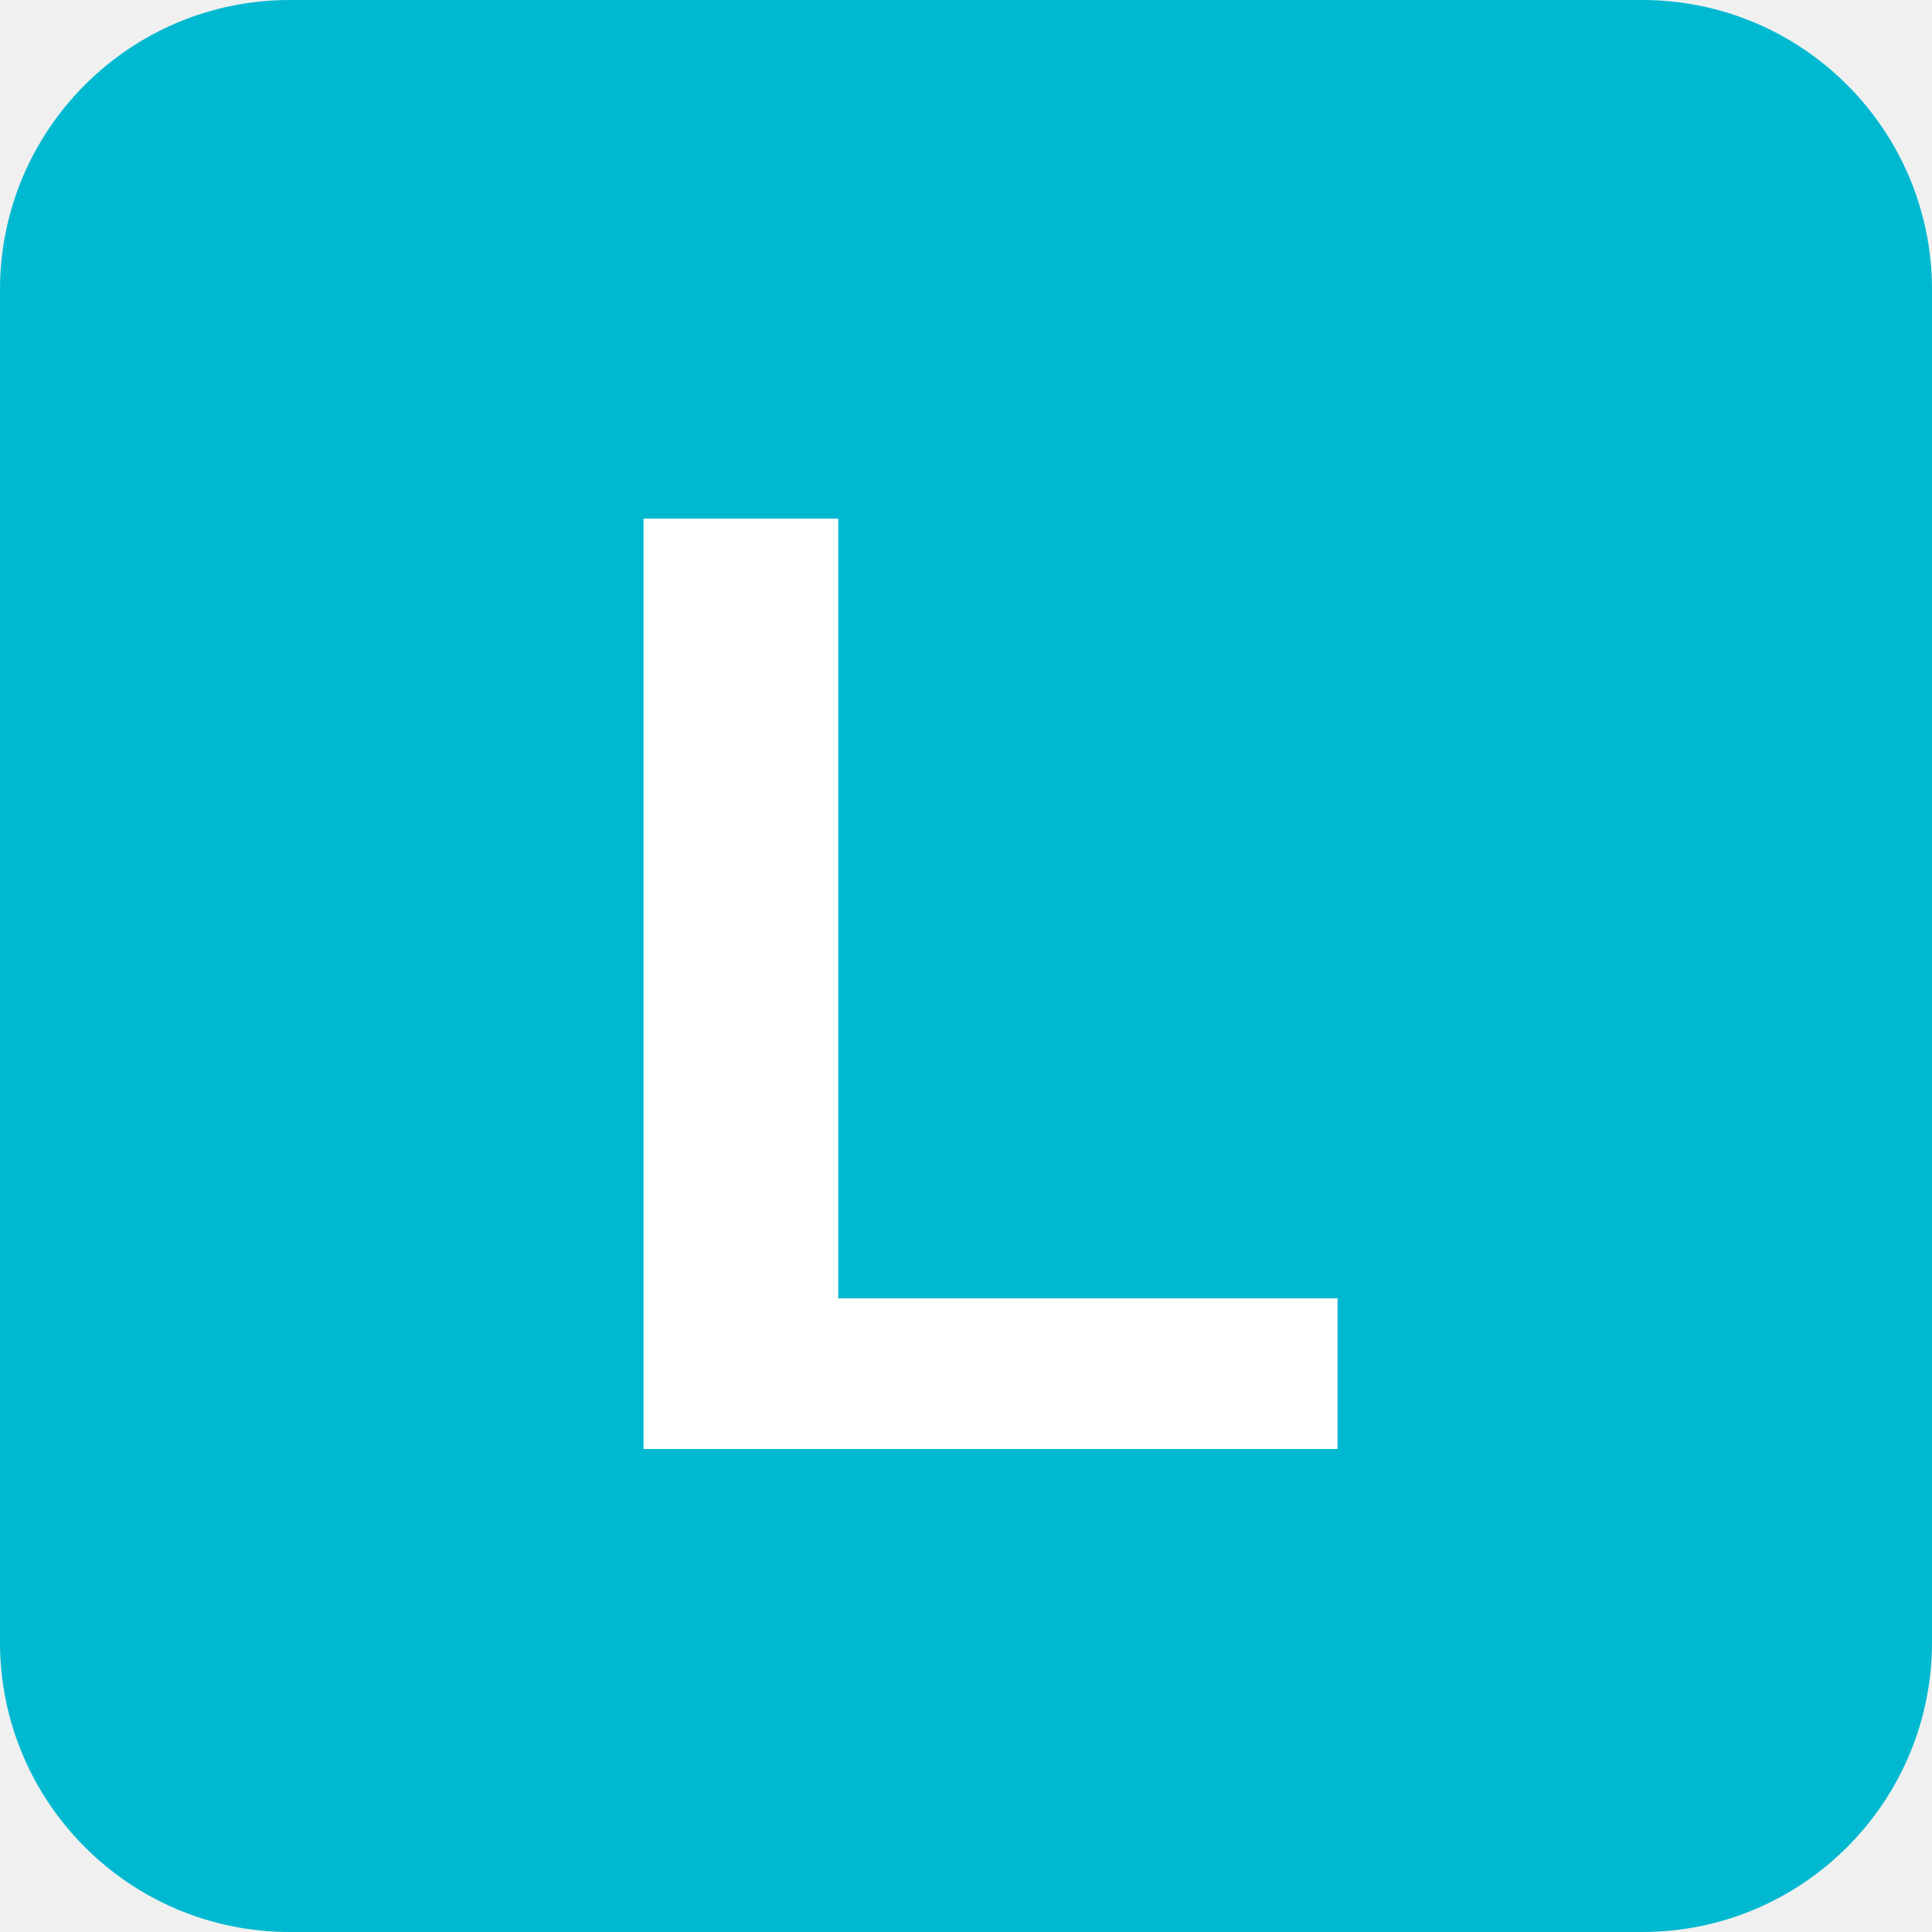
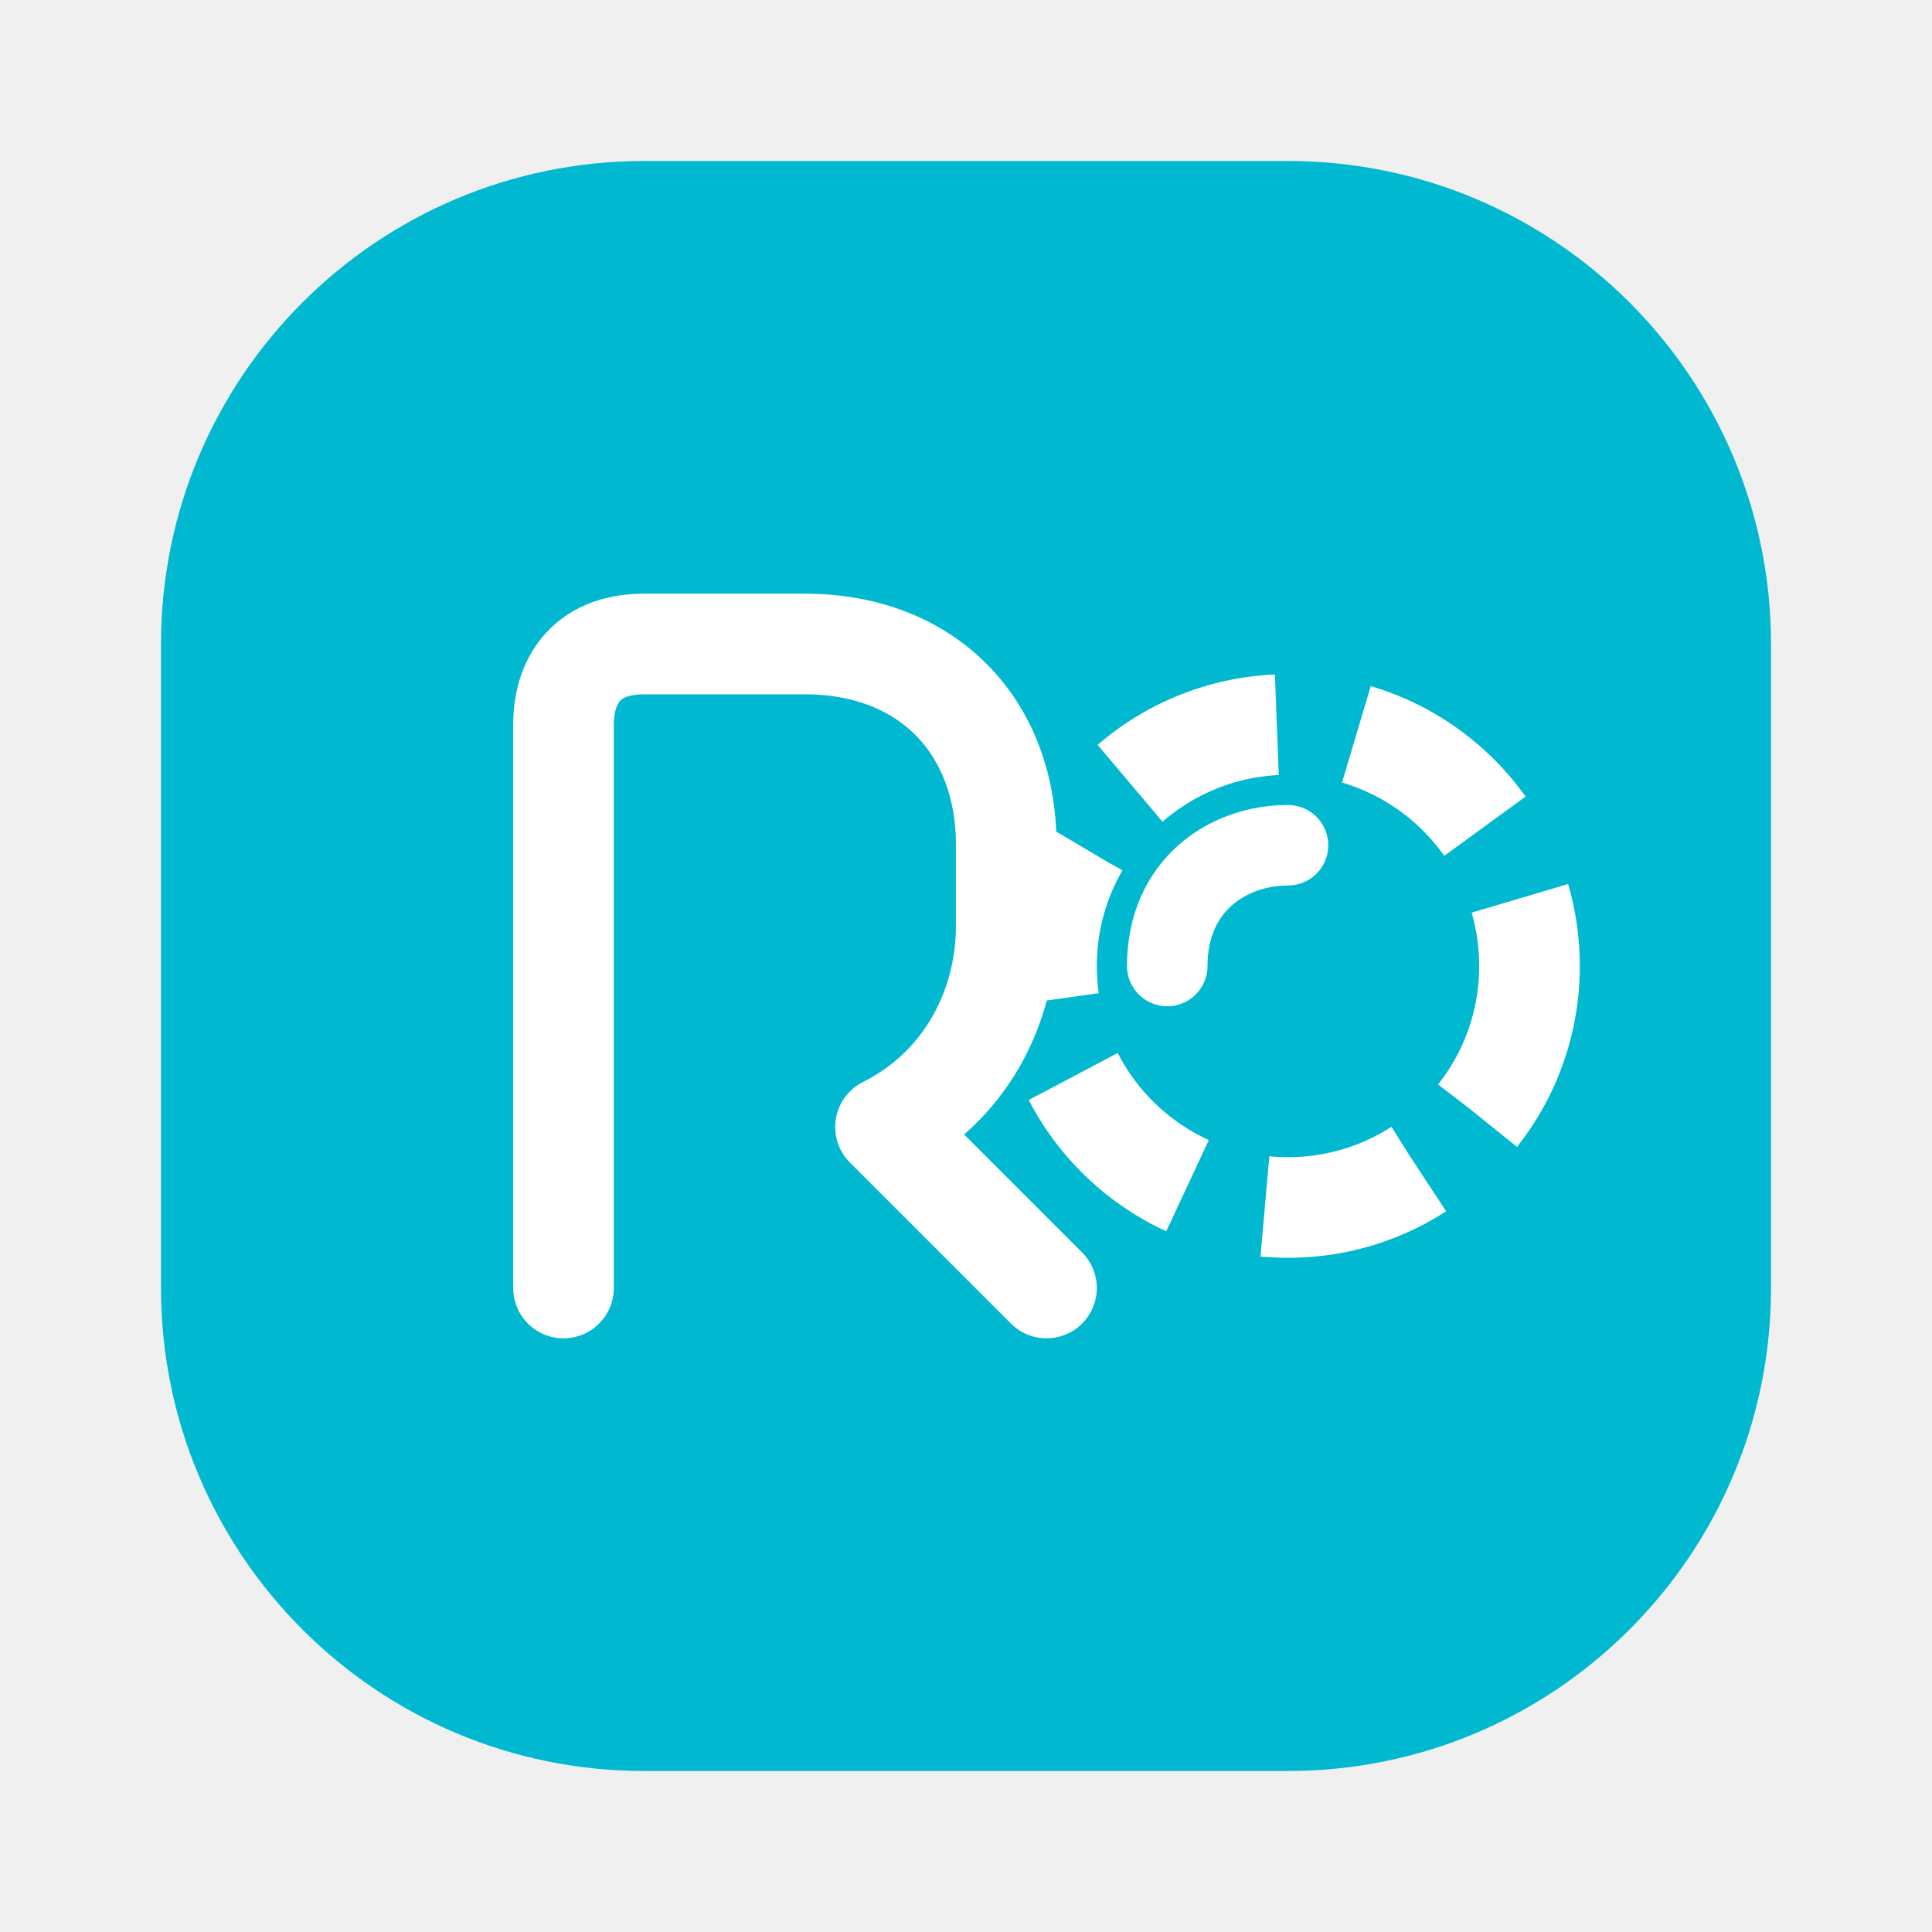
- <svg xmlns="http://www.w3.org/2000/svg" viewBox="0 0 100 100">
-   <rect width="100" height="100" fill="#00B9D0" rx="15" />
-   <text x="50" y="75" font-family="Arial, sans-serif" font-size="70" font-weight="bold" fill="white" text-anchor="middle">L</text>
+ <svg xmlns="http://www.w3.org/2000/svg" viewBox="0 0 48 48" fill="none">
+   <rect x="4" y="4" width="40" height="40" rx="12" fill="#00B9D0" />
+   <path d="M14 32V18c0-1 .5-2 2-2h4c3 0 5 2 5 5v2c0 2-1 4-3 5l4 4" stroke="white" stroke-width="2.5" stroke-linecap="round" stroke-linejoin="round" />
+   <circle cx="32" cy="24" r="6" stroke="white" stroke-width="2.5" stroke-dasharray="4 2" />
+   <path d="M29 24c0-2 1.5-3 3-3" stroke="white" stroke-width="2" stroke-linecap="round" />
</svg>
